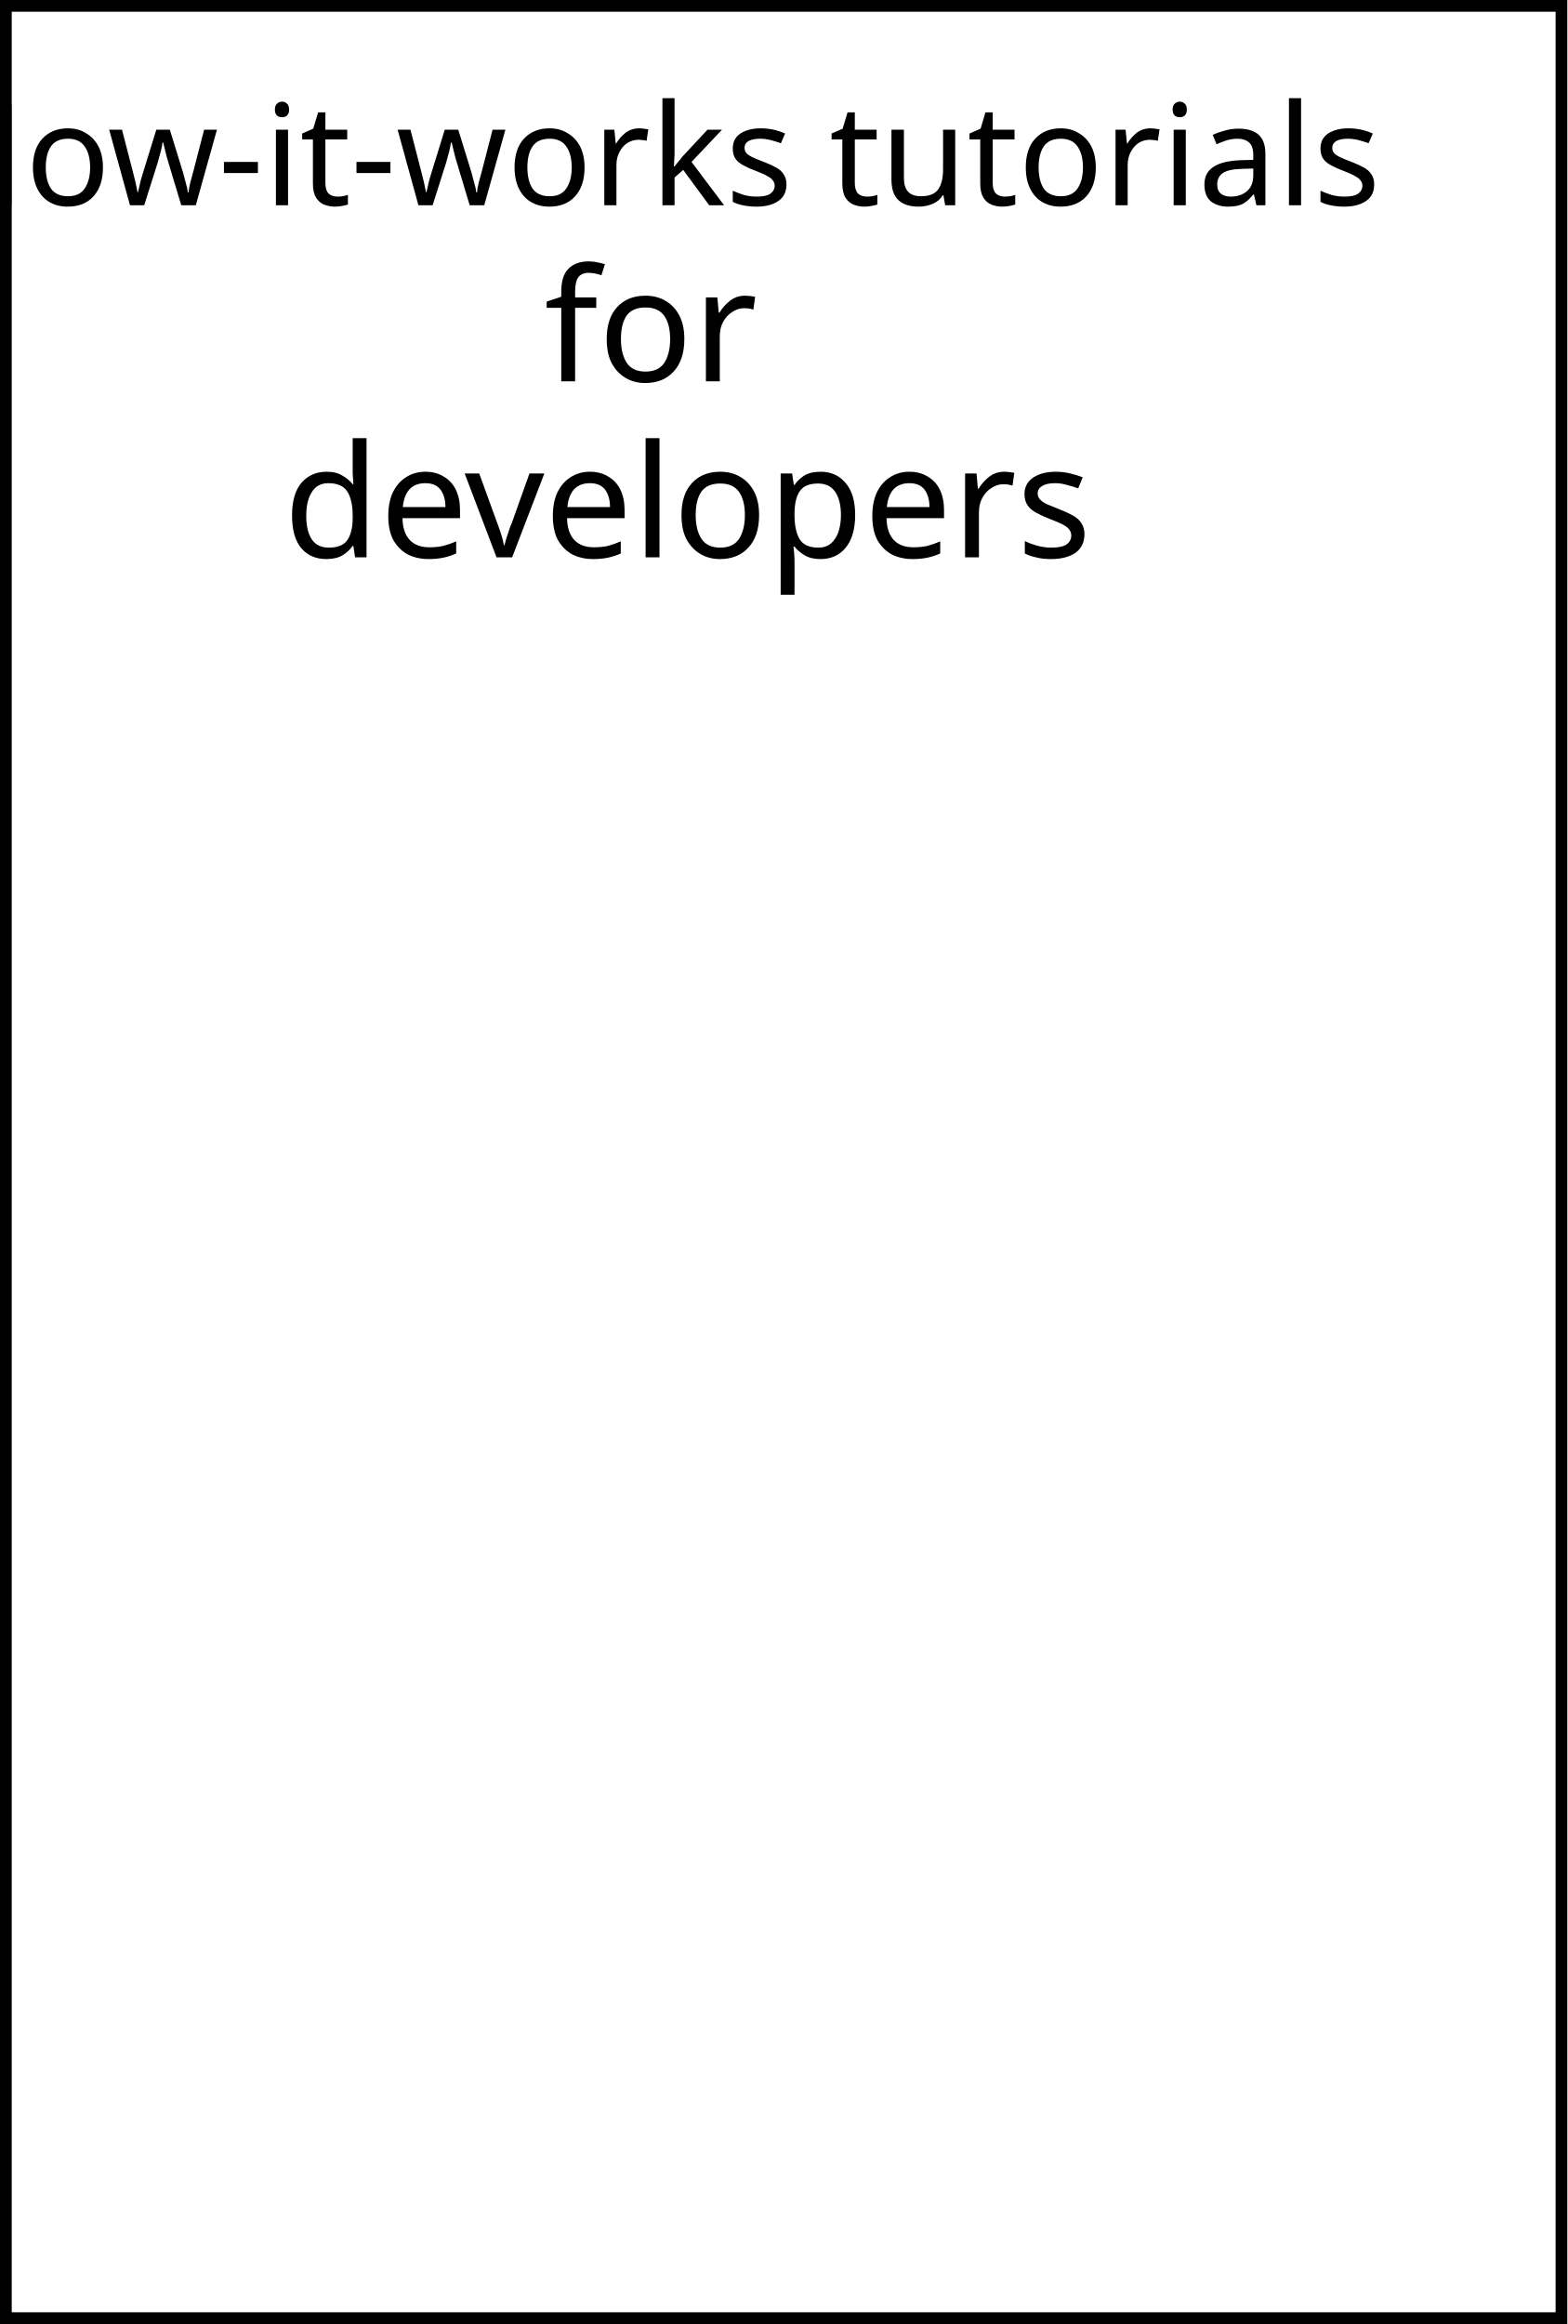
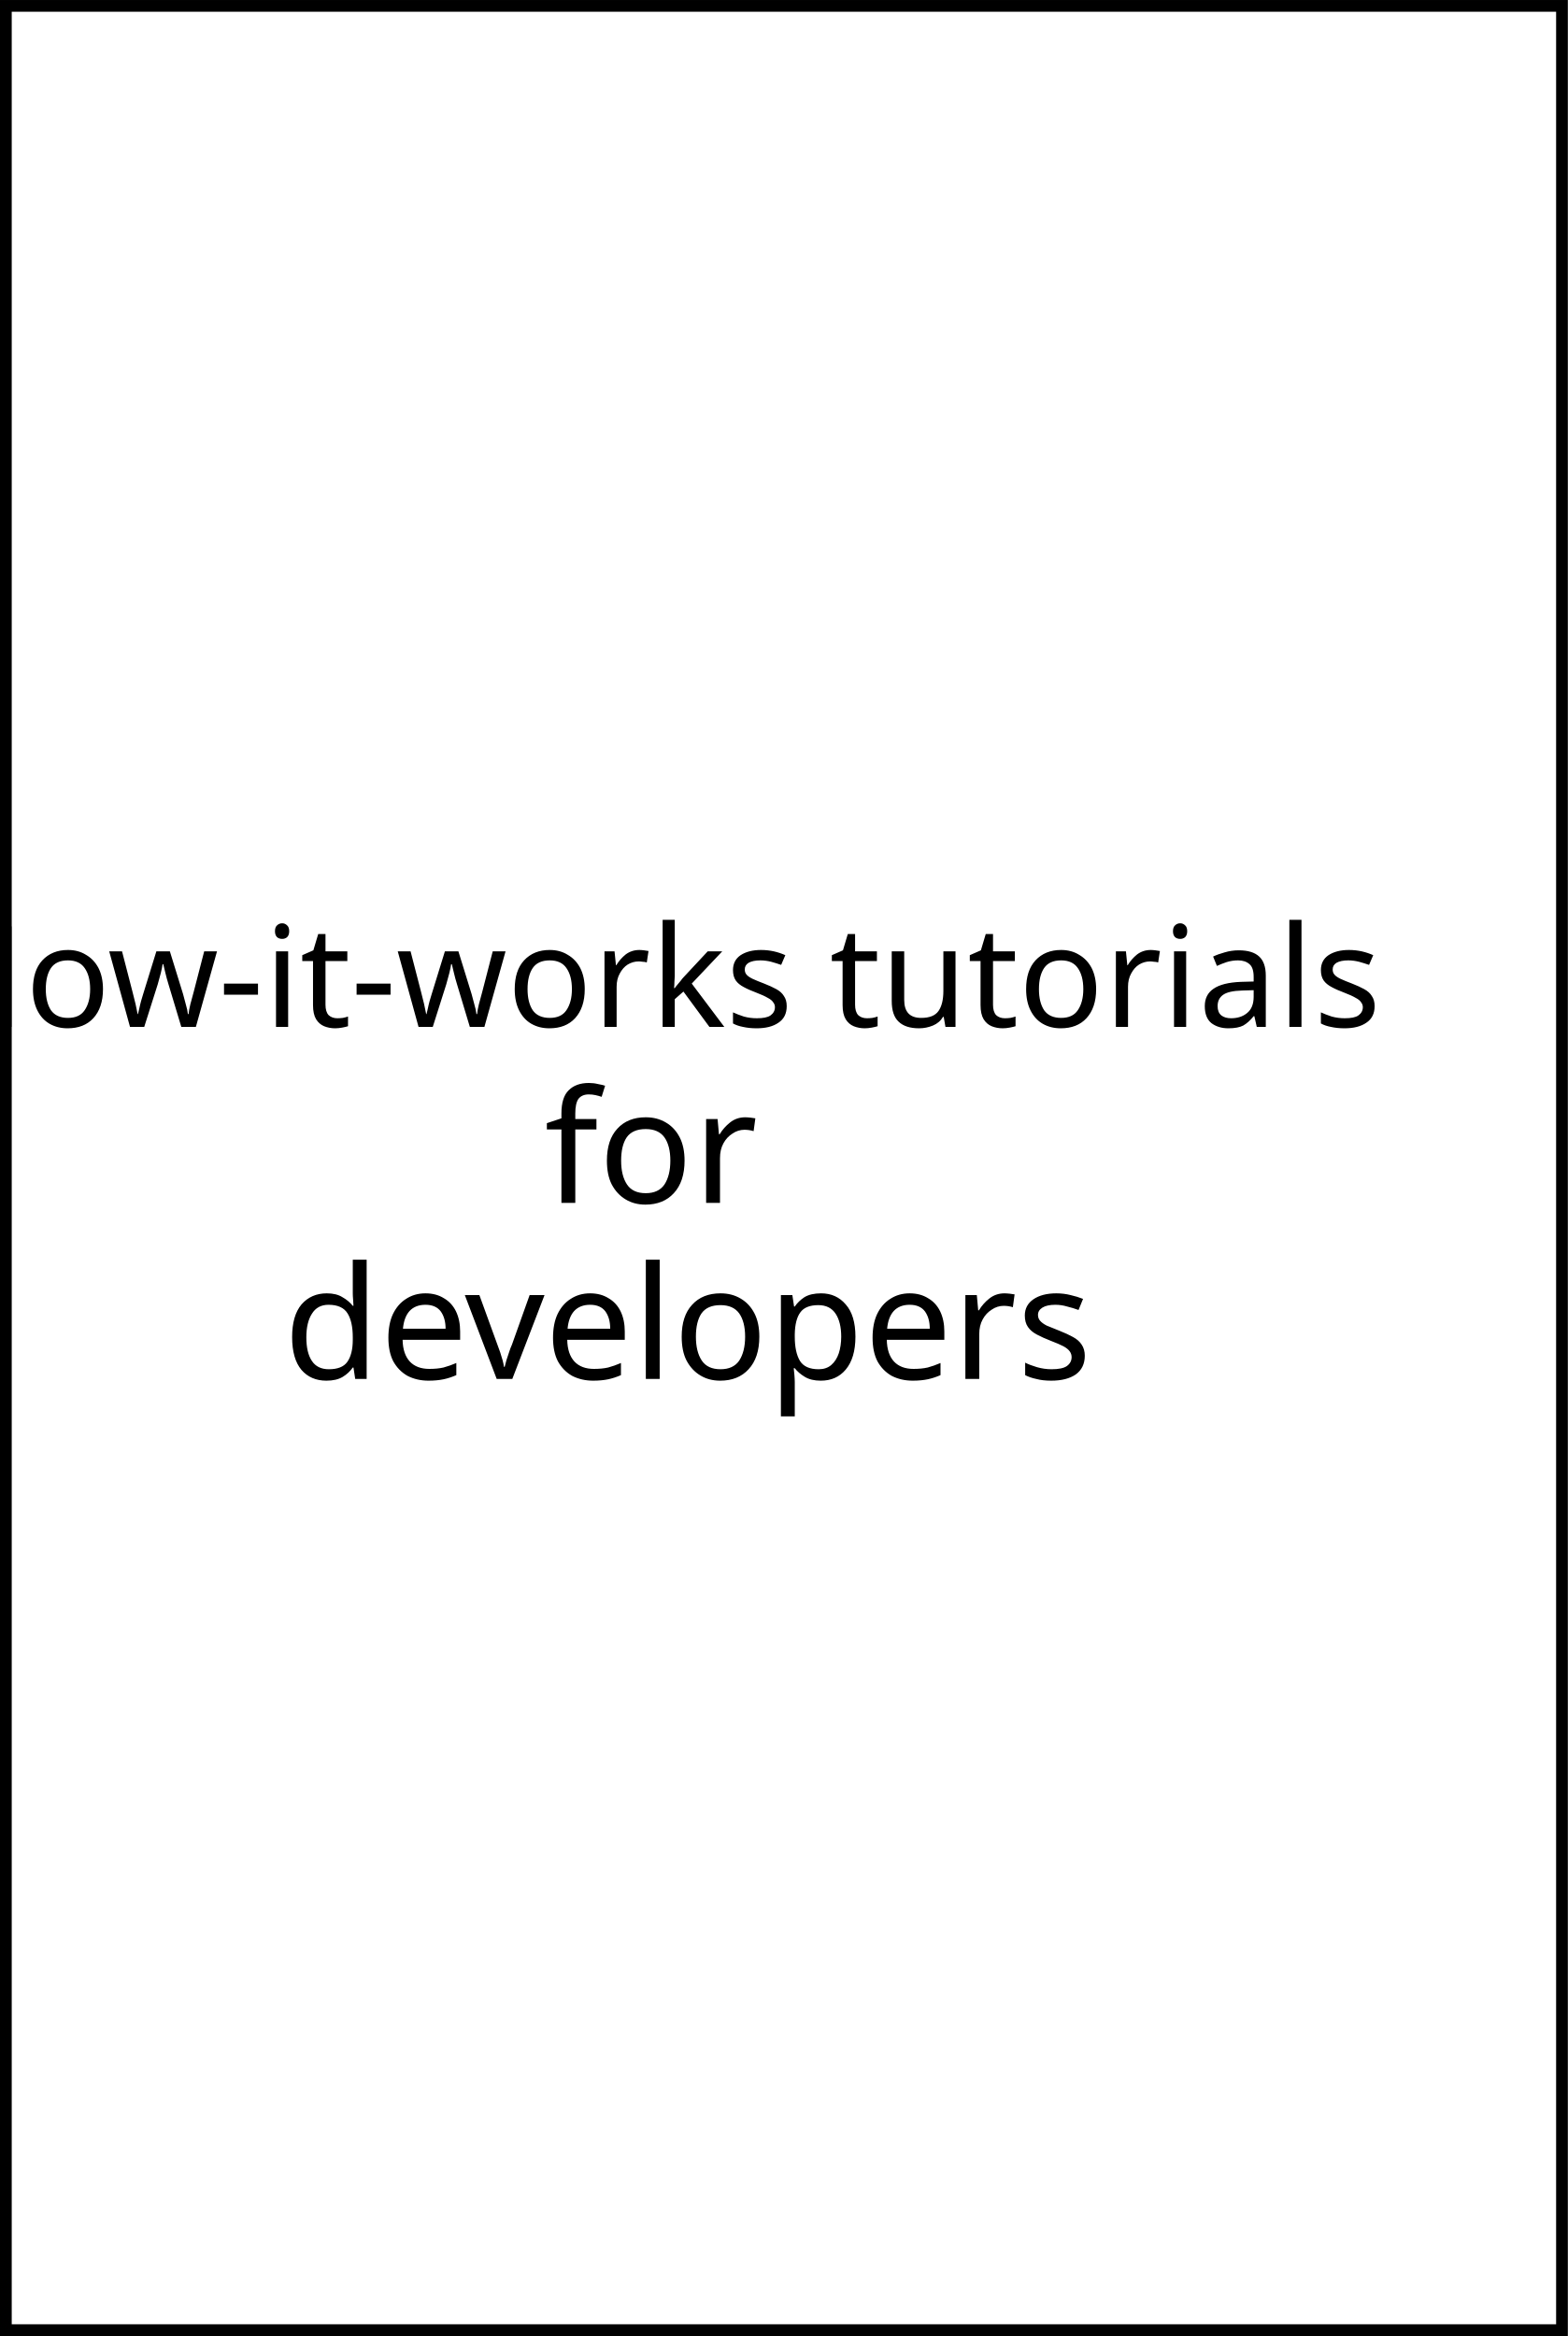
- <svg xmlns="http://www.w3.org/2000/svg" width="70.682mm" height="104.788mm" viewBox="0 0 70.682 104.788" version="1.1" id="svg893">
+ <svg xmlns="http://www.w3.org/2000/svg" width="70.682mm" height="105.317mm" viewBox="0 0 70.682 105.317" version="1.1" id="svg893">
  <defs id="defs887" />
  <g id="layer1" transform="translate(-68.22466,-67.74913)">
-     <text xml:space="preserve" style="font-style:normal;font-variant:normal;font-weight:normal;font-stretch:normal;font-size:6.35px;line-height:1.25;font-family:'Noto Sans';-inkscape-font-specification:'Noto Sans';text-align:center;letter-spacing:0px;word-spacing:0px;text-anchor:middle;fill:#000000;fill-opacity:1;stroke:none;stroke-width:0.265" x="103.354" y="77.003" id="text1465">
-       <tspan x="103.354" y="77.003" style="font-style:normal;font-variant:normal;font-weight:normal;font-stretch:normal;font-size:6.35px;line-height:100%;font-family:'Noto Sans';-inkscape-font-specification:'Noto Sans';text-align:center;text-anchor:middle;stroke-width:0.265" id="tspan1469">How-it-works tutorials</tspan>
-       <tspan x="103.354" y="84.94" style="font-style:normal;font-variant:normal;font-weight:normal;font-stretch:normal;font-size:7.056px;line-height:100%;font-family:'Noto Sans';-inkscape-font-specification:'Noto Sans';text-align:center;text-anchor:middle;stroke-width:0.265" id="tspan1475">for</tspan>
-       <tspan x="103.354" y="92.878" style="font-style:normal;font-variant:normal;font-weight:normal;font-stretch:normal;font-size:7.056px;line-height:100%;font-family:'Noto Sans';-inkscape-font-specification:'Noto Sans';text-align:center;text-anchor:middle;stroke-width:0.265" id="tspan1477">developers</tspan>
+     <text xml:space="preserve" style="font-style:normal;font-variant:normal;font-weight:normal;font-stretch:normal;font-size:6.35px;line-height:1.25;font-family:'Noto Sans';-inkscape-font-specification:'Noto Sans';text-align:center;letter-spacing:0px;word-spacing:0px;text-anchor:middle;fill:#000000;fill-opacity:1;stroke:none;stroke-width:0.265" x="103.354" y="114.044" id="text1465">
+       <tspan x="103.354" y="114.044" style="font-style:normal;font-variant:normal;font-weight:normal;font-stretch:normal;font-size:6.35px;line-height:100%;font-family:'Noto Sans';-inkscape-font-specification:'Noto Sans';text-align:center;text-anchor:middle;stroke-width:0.265" id="tspan1469">How-it-works tutorials</tspan>
+       <tspan x="103.354" y="121.982" style="font-style:normal;font-variant:normal;font-weight:normal;font-stretch:normal;font-size:7.056px;line-height:100%;font-family:'Noto Sans';-inkscape-font-specification:'Noto Sans';text-align:center;text-anchor:middle;stroke-width:0.265" id="tspan1475">for</tspan>
+       <tspan x="103.354" y="129.919" style="font-style:normal;font-variant:normal;font-weight:normal;font-stretch:normal;font-size:7.056px;line-height:100%;font-family:'Noto Sans';-inkscape-font-specification:'Noto Sans';text-align:center;text-anchor:middle;stroke-width:0.265" id="tspan1477">developers</tspan>
    </text>
-     <rect style="opacity:1;vector-effect:none;fill:none;fill-opacity:1;fill-rule:evenodd;stroke:#000000;stroke-width:0.529;stroke-linecap:butt;stroke-linejoin:miter;stroke-miterlimit:4;stroke-dasharray:none;stroke-dashoffset:0;stroke-opacity:1" id="rect1448" width="70.152" height="104.259" x="68.489" y="68.014" />
+     <path style="opacity:1;vector-effect:none;fill:none;fill-opacity:1;fill-rule:evenodd;stroke:#000000;stroke-width:0.529;stroke-linecap:butt;stroke-linejoin:miter;stroke-miterlimit:4;stroke-dasharray:none;stroke-dashoffset:0;stroke-opacity:1" d="M 68.489,68.014 H 138.642 V 172.802 H 68.489 Z" id="rect1448" />
  </g>
</svg>
